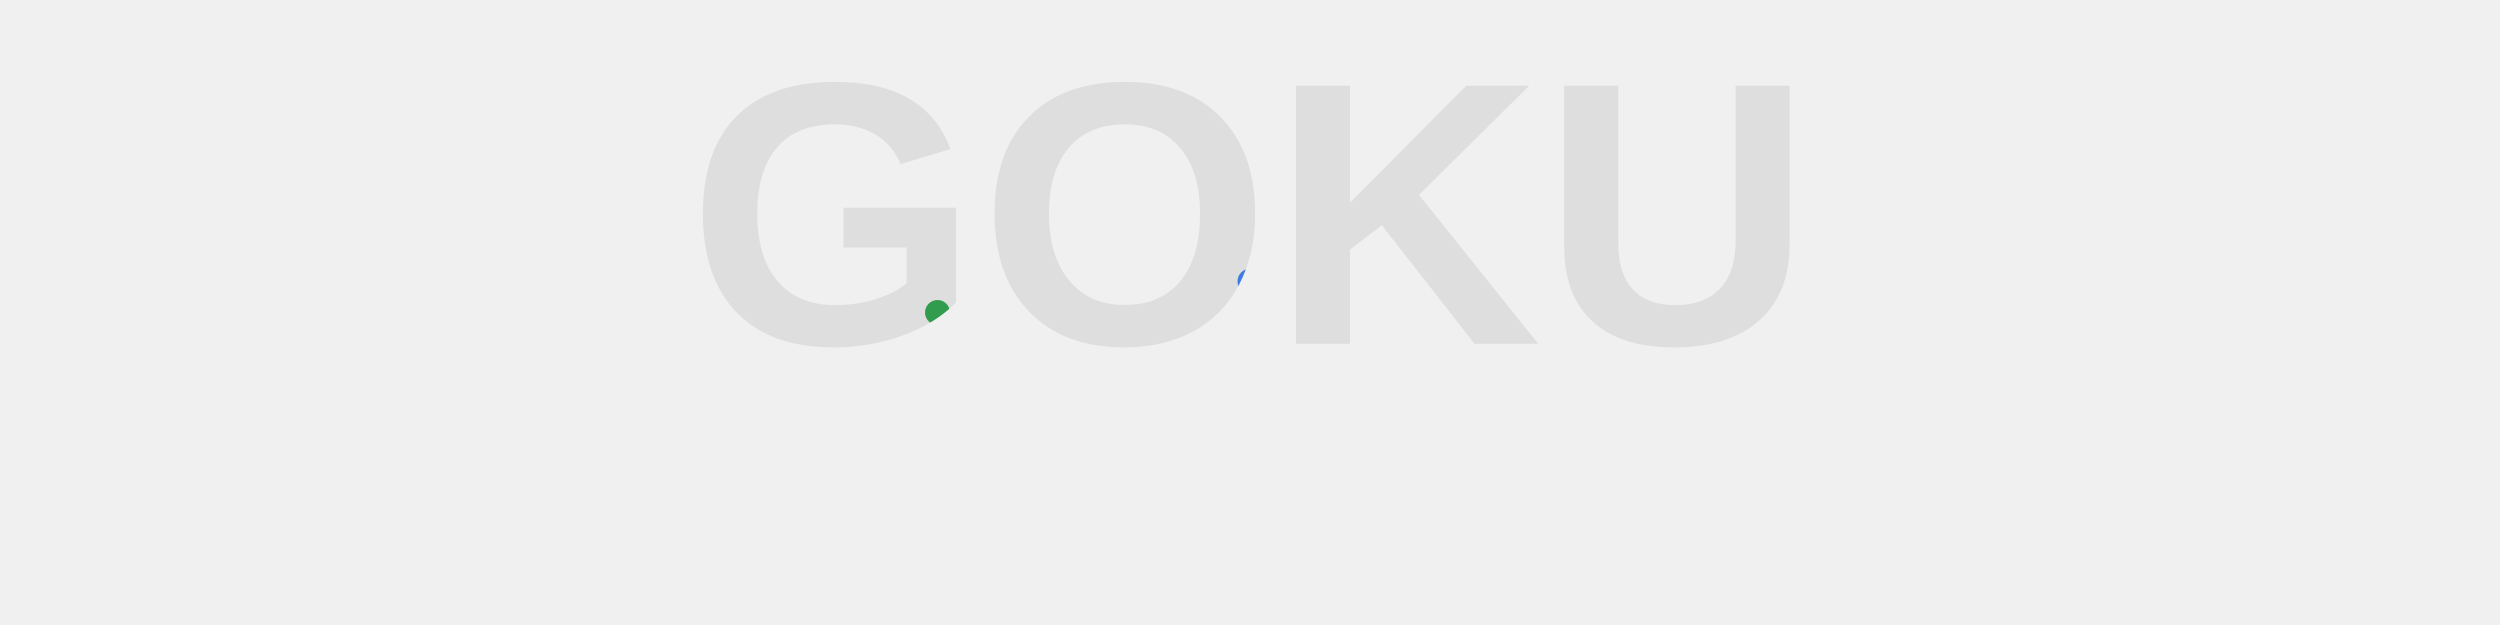
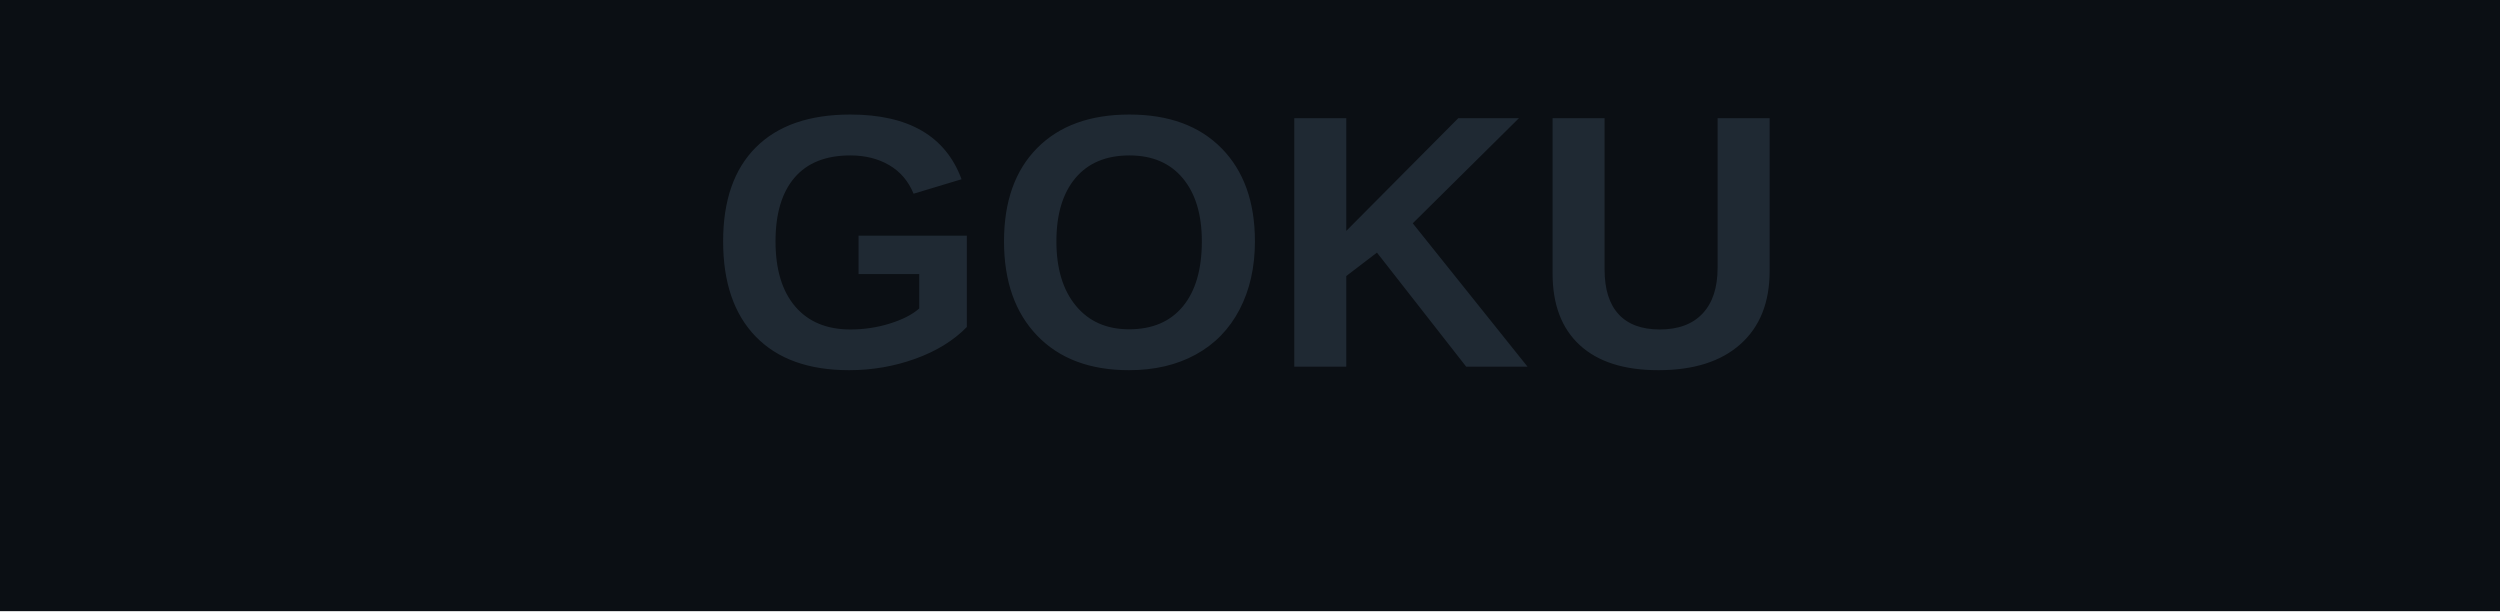
- <svg xmlns="http://www.w3.org/2000/svg" width="100%" height="200" viewBox="0 0 800 200">
+ <svg xmlns="http://www.w3.org/2000/svg" width="100%" height="220" viewBox="0 0 900 220">
+   <rect width="100%" height="100%" fill="#0b0f14" />
  <defs>
-     <mask id="text-mask">
-       <rect width="100%" height="100%" fill="black" />
-       <text x="50%" y="55%" text-anchor="middle" font-size="120" font-family="Arial, Helvetica, sans-serif" font-weight="700" fill="white">
-         GOKU
-       </text>
+     <linearGradient id="scanGradient" x1="0%" y1="0%" x2="100%" y2="0%">
+       <stop offset="0%" stop-color="#00f2ff" stop-opacity="0" />
+       <stop offset="50%" stop-color="#00f2ff" stop-opacity="1" />
+       <stop offset="100%" stop-color="#00f2ff" stop-opacity="0" />
+     </linearGradient>
+     <mask id="scanMask">
+       <rect x="-300" y="0" width="300" height="220" fill="url(#scanGradient)">
+         <animate attributeName="x" from="-300" to="900" dur="3.5s" repeatCount="indefinite" />
+       </rect>
    </mask>
  </defs>
-   <g mask="url(#text-mask)">
-     <g fill="#4285F4">
-       <circle cx="50" cy="100" r="4">
-         <animateTransform attributeName="transform" type="translate" from="0 0" to="700 0" dur="6s" repeatCount="indefinite" />
-       </circle>
-     </g>
-     <g fill="#EA4335">
-       <circle cx="100" cy="80" r="4">
-         <animateTransform attributeName="transform" type="translate" from="0 0" to="600 40" dur="5s" repeatCount="indefinite" />
-       </circle>
-     </g>
-     <g fill="#FBBC05">
-       <circle cx="200" cy="120" r="4">
-         <animateTransform attributeName="transform" type="translate" from="0 0" to="500 -30" dur="7s" repeatCount="indefinite" />
-       </circle>
-     </g>
-     <g fill="#34A853">
-       <circle cx="300" cy="100" r="4">
-         <animateTransform attributeName="transform" type="translate" from="0 0" to="400 0" dur="6.5s" repeatCount="indefinite" />
-       </circle>
-     </g>
-     <g fill="#4285F4">
-       <circle cx="400" cy="90" r="4">
-         <animateTransform attributeName="transform" type="translate" from="0 0" to="-350 20" dur="8s" repeatCount="indefinite" />
-       </circle>
-     </g>
-   </g>
-   <text x="50%" y="55%" text-anchor="middle" font-size="120" font-family="Arial, Helvetica, sans-serif" font-weight="700" fill="#111" opacity="0.08">
+   <text x="50%" y="60%" text-anchor="middle" font-size="130" font-family="Arial, Helvetica, sans-serif" font-weight="800" fill="#1f2933">
    GOKU
  </text>
+   <text x="50%" y="60%" text-anchor="middle" font-size="130" font-family="Arial, Helvetica, sans-serif" font-weight="800" fill="#00f2ff" mask="url(#scanMask)">
+     GOKU
+   </text>
+   <rect x="-300" y="170" width="300" height="2" fill="#00f2ff" opacity="0.6">
+     <animate attributeName="x" from="-300" to="900" dur="3.5s" repeatCount="indefinite" />
+   </rect>
</svg>
